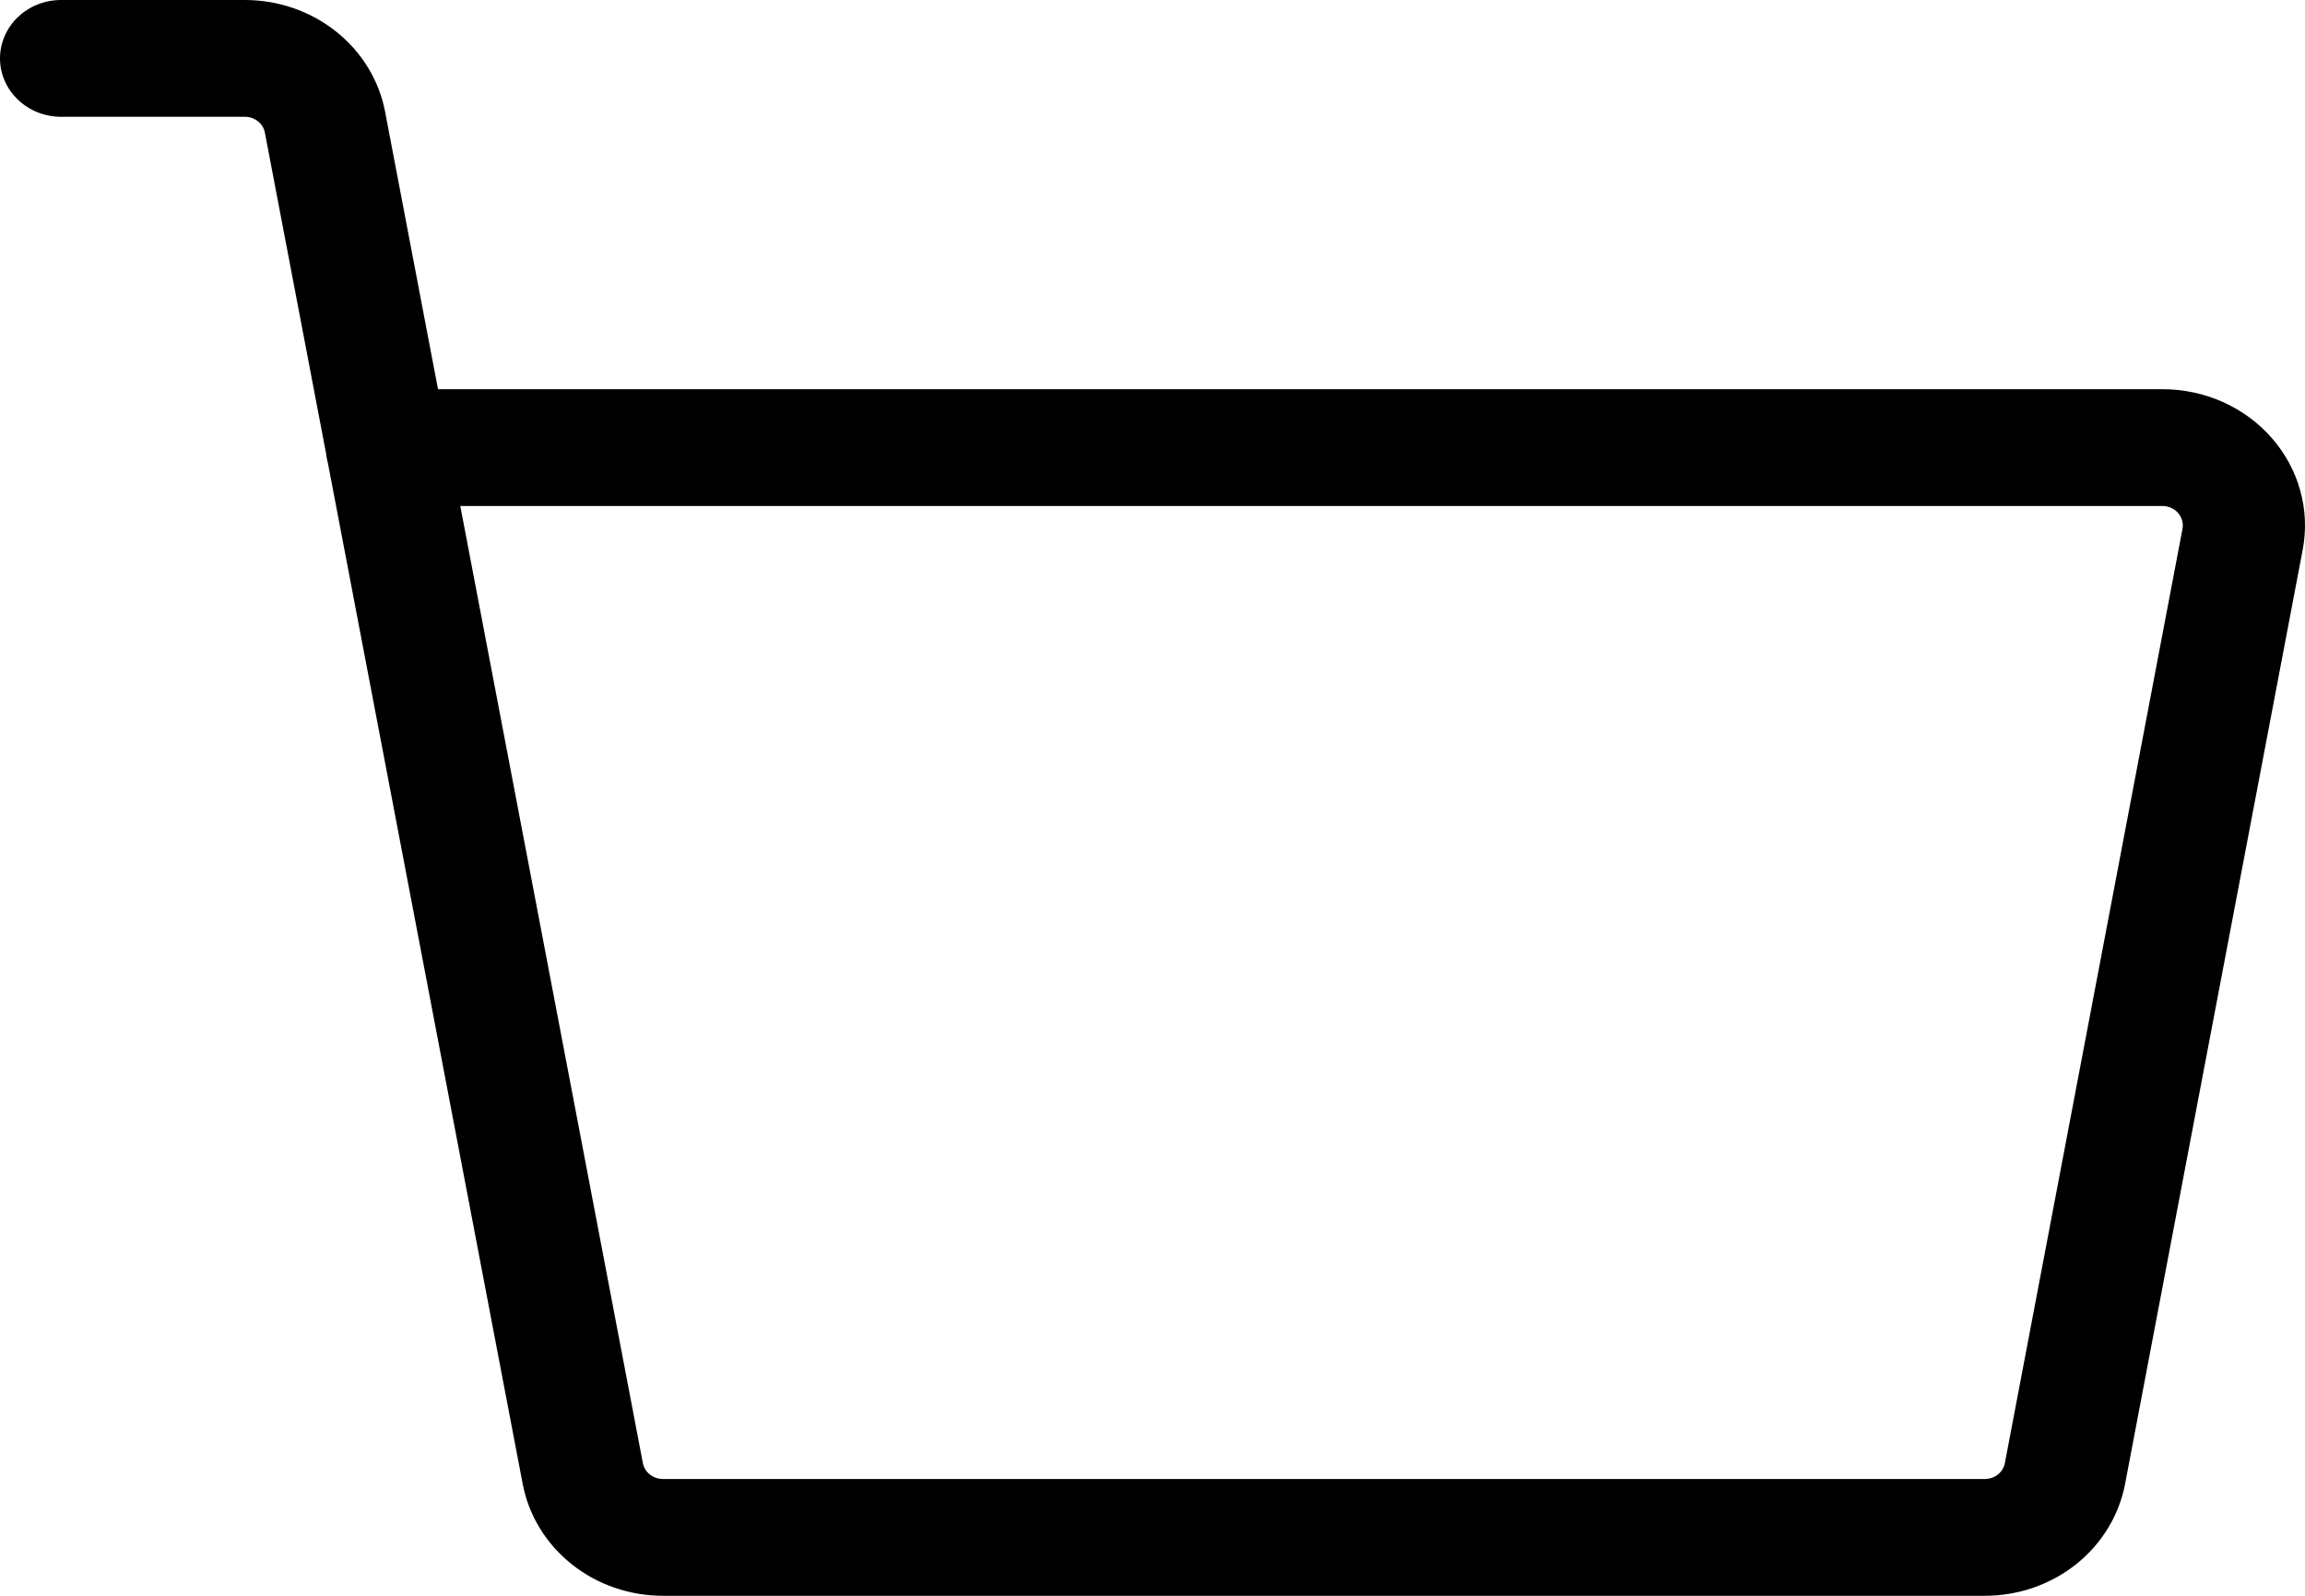
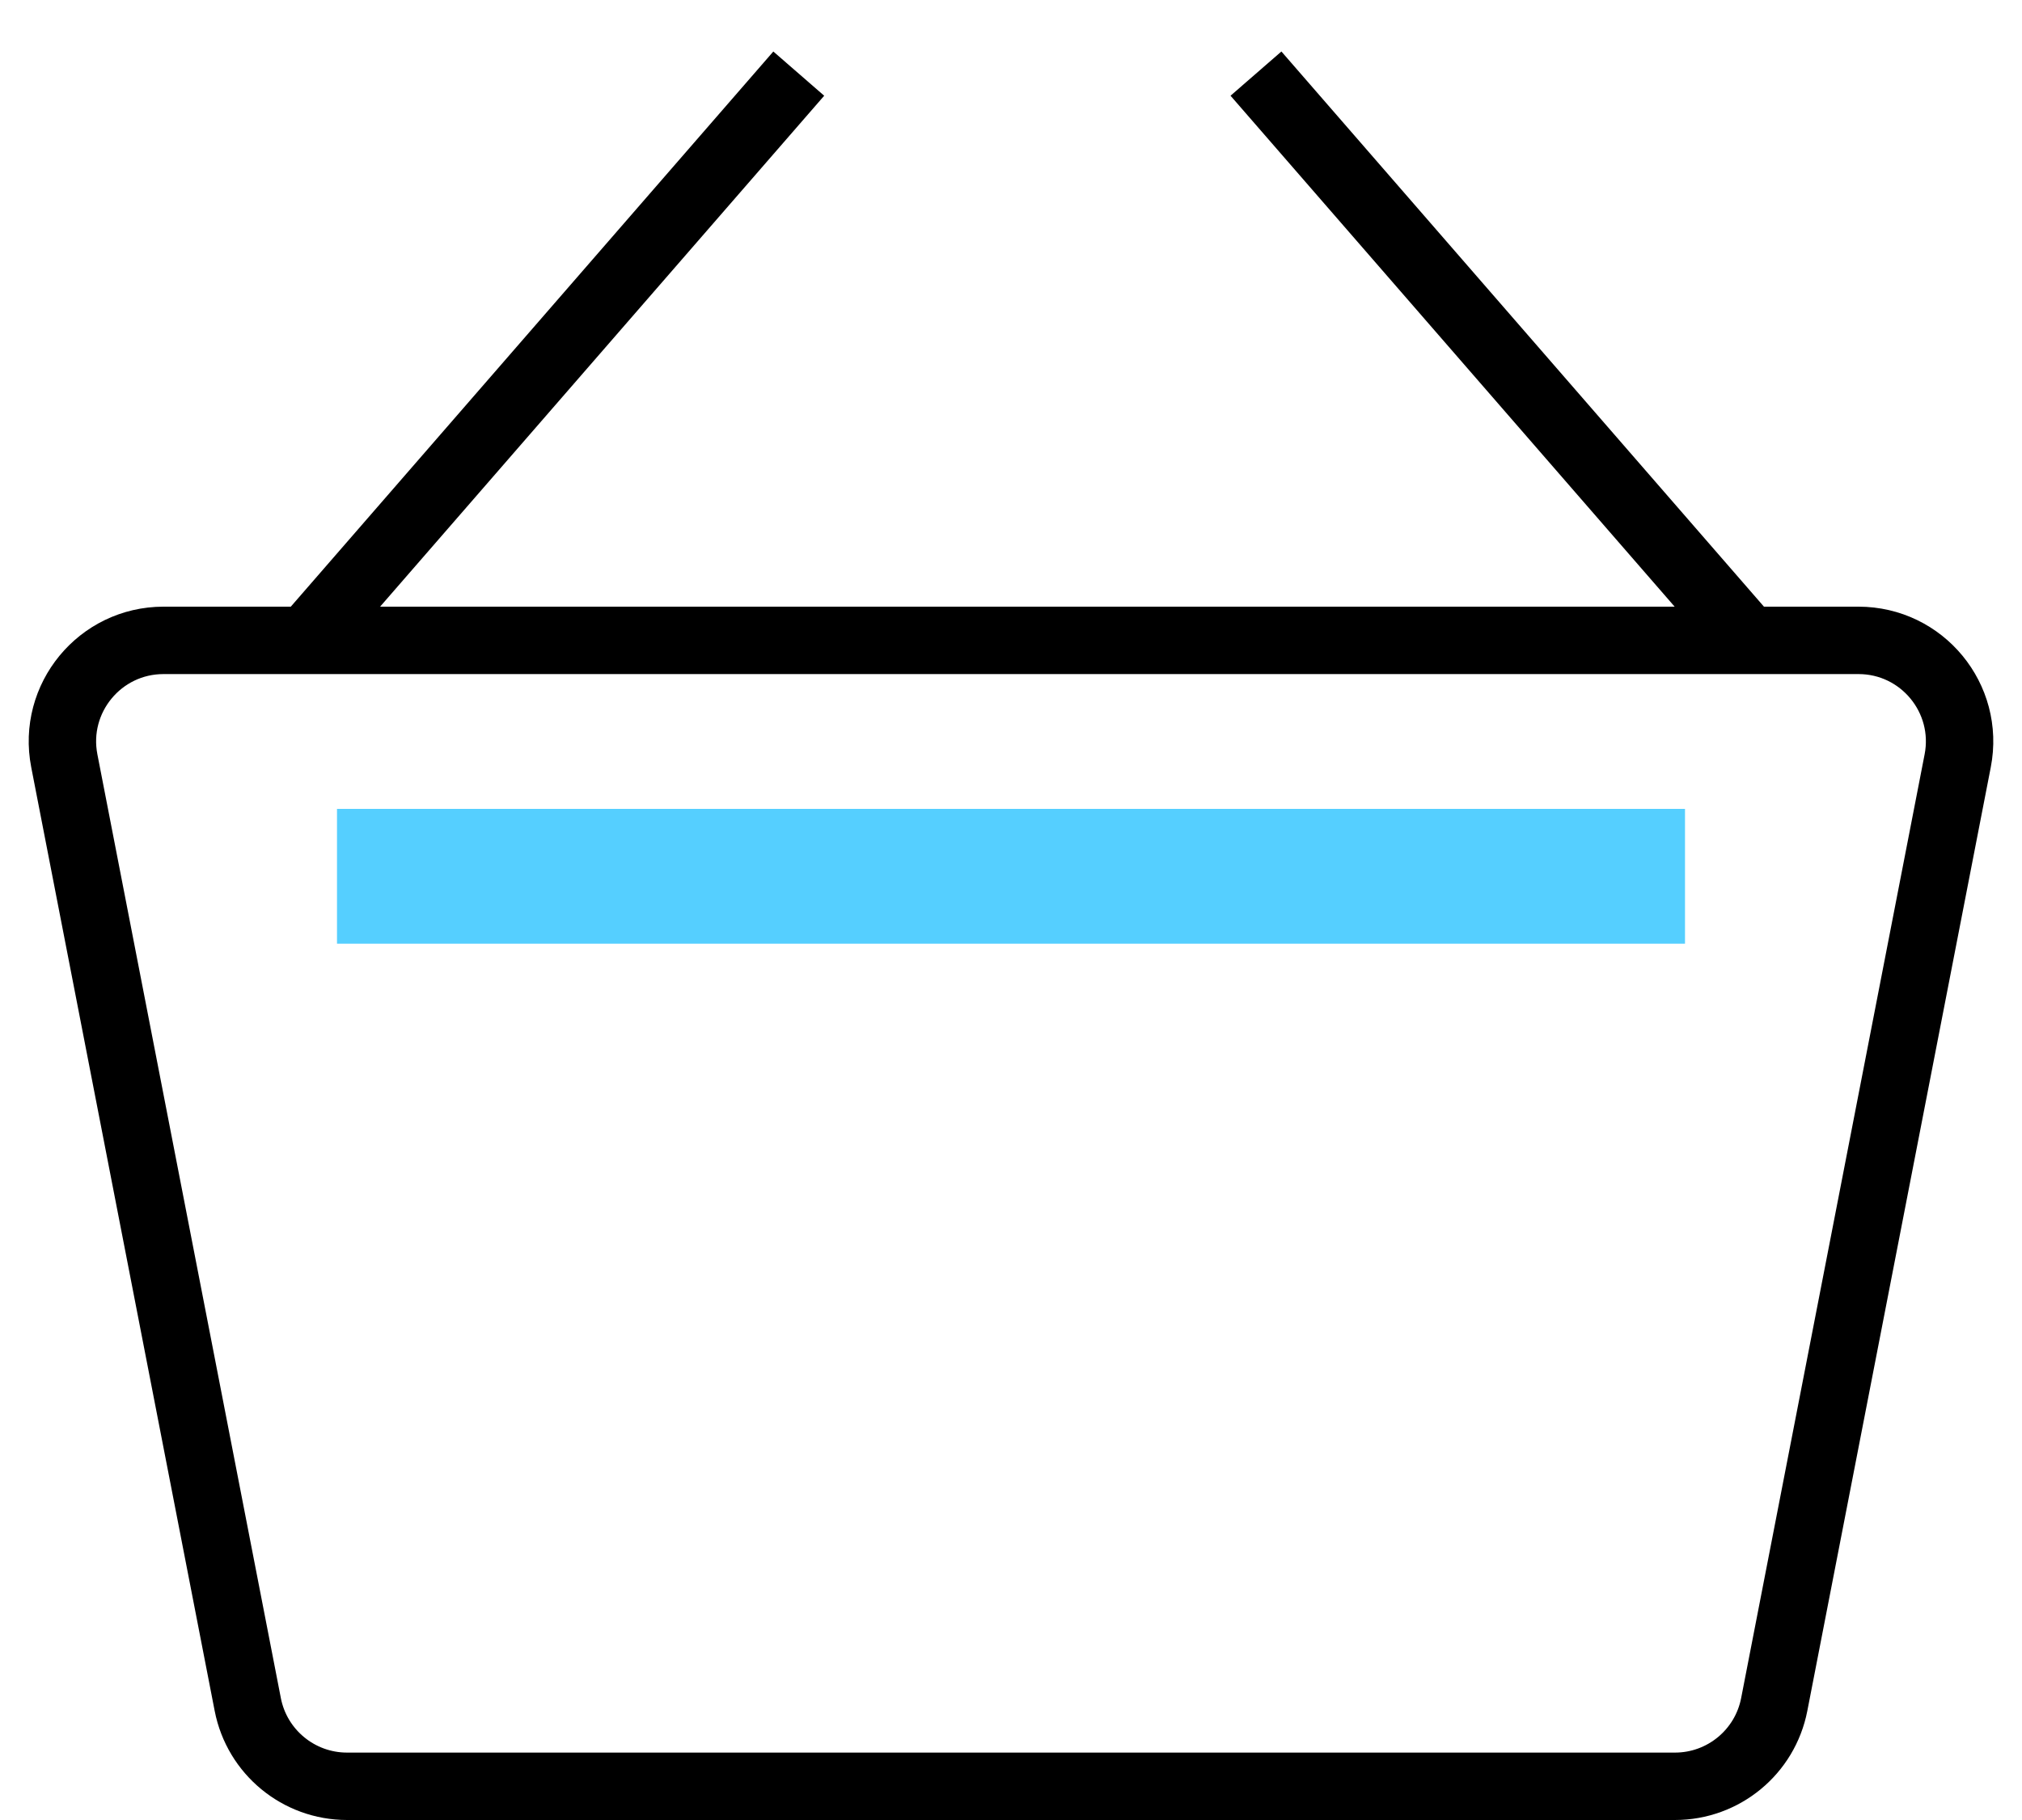
- <svg xmlns="http://www.w3.org/2000/svg" width="39" height="27" viewBox="0 0 39 27" fill="none">
-   <path d="M38.44 7.413C38.214 7.154 37.931 6.945 37.611 6.802C37.291 6.659 36.941 6.585 36.588 6.585H7.411L6.516 1.891C6.415 1.361 6.122 0.88 5.688 0.535C5.255 0.189 4.708 -0 4.143 1.48923e-07H1.033C0.759 1.48923e-07 0.497 0.104 0.303 0.289C0.109 0.475 0 0.726 0 0.988C0 1.25 0.109 1.501 0.303 1.686C0.497 1.872 0.759 1.976 1.033 1.976H4.143C4.224 1.976 4.302 2.003 4.364 2.052C4.426 2.101 4.468 2.17 4.482 2.246L5.516 7.667C5.522 7.724 5.533 7.78 5.548 7.835L8.844 25.108C8.945 25.639 9.238 26.119 9.672 26.465C10.105 26.811 10.652 27 11.216 27H33.584C34.148 27 34.695 26.811 35.129 26.465C35.562 26.119 35.855 25.638 35.956 25.107L38.961 9.302C39.024 8.97 39.011 8.629 38.92 8.302C38.831 7.976 38.666 7.672 38.44 7.413ZM36.927 8.949L33.922 24.754C33.908 24.83 33.866 24.898 33.804 24.948C33.742 24.997 33.664 25.024 33.584 25.024H11.216C11.136 25.024 11.058 24.997 10.996 24.948C10.934 24.899 10.892 24.83 10.877 24.754L7.788 8.561H36.588C36.639 8.561 36.688 8.572 36.734 8.592C36.78 8.612 36.82 8.642 36.853 8.679C36.885 8.716 36.908 8.76 36.921 8.806C36.934 8.853 36.936 8.902 36.927 8.949Z" fill="black" />
+ <svg xmlns="http://www.w3.org/2000/svg" width="30" height="27" viewBox="0 0 30 27" fill="none">
+   <path d="M2.426 9.5H27.574C28.517 9.5 29.226 10.36 29.046 11.286L26.324 25.286C26.187 25.991 25.57 26.5 24.851 26.5H5.149C4.431 26.5 3.813 25.991 3.676 25.286L0.954 11.286C0.774 10.36 1.483 9.5 2.426 9.5Z" stroke="black" />
+   <rect x="18.257" y="1.42" width="1" height="11" transform="rotate(-41 18.257 1.41968)" fill="black" />
+   <rect x="11.474" y="0.764" width="1" height="11" transform="rotate(41 11.4736 0.763672)" fill="black" />
+   <rect x="5" y="12" width="20" height="2" fill="#55CFFF" />
</svg>
